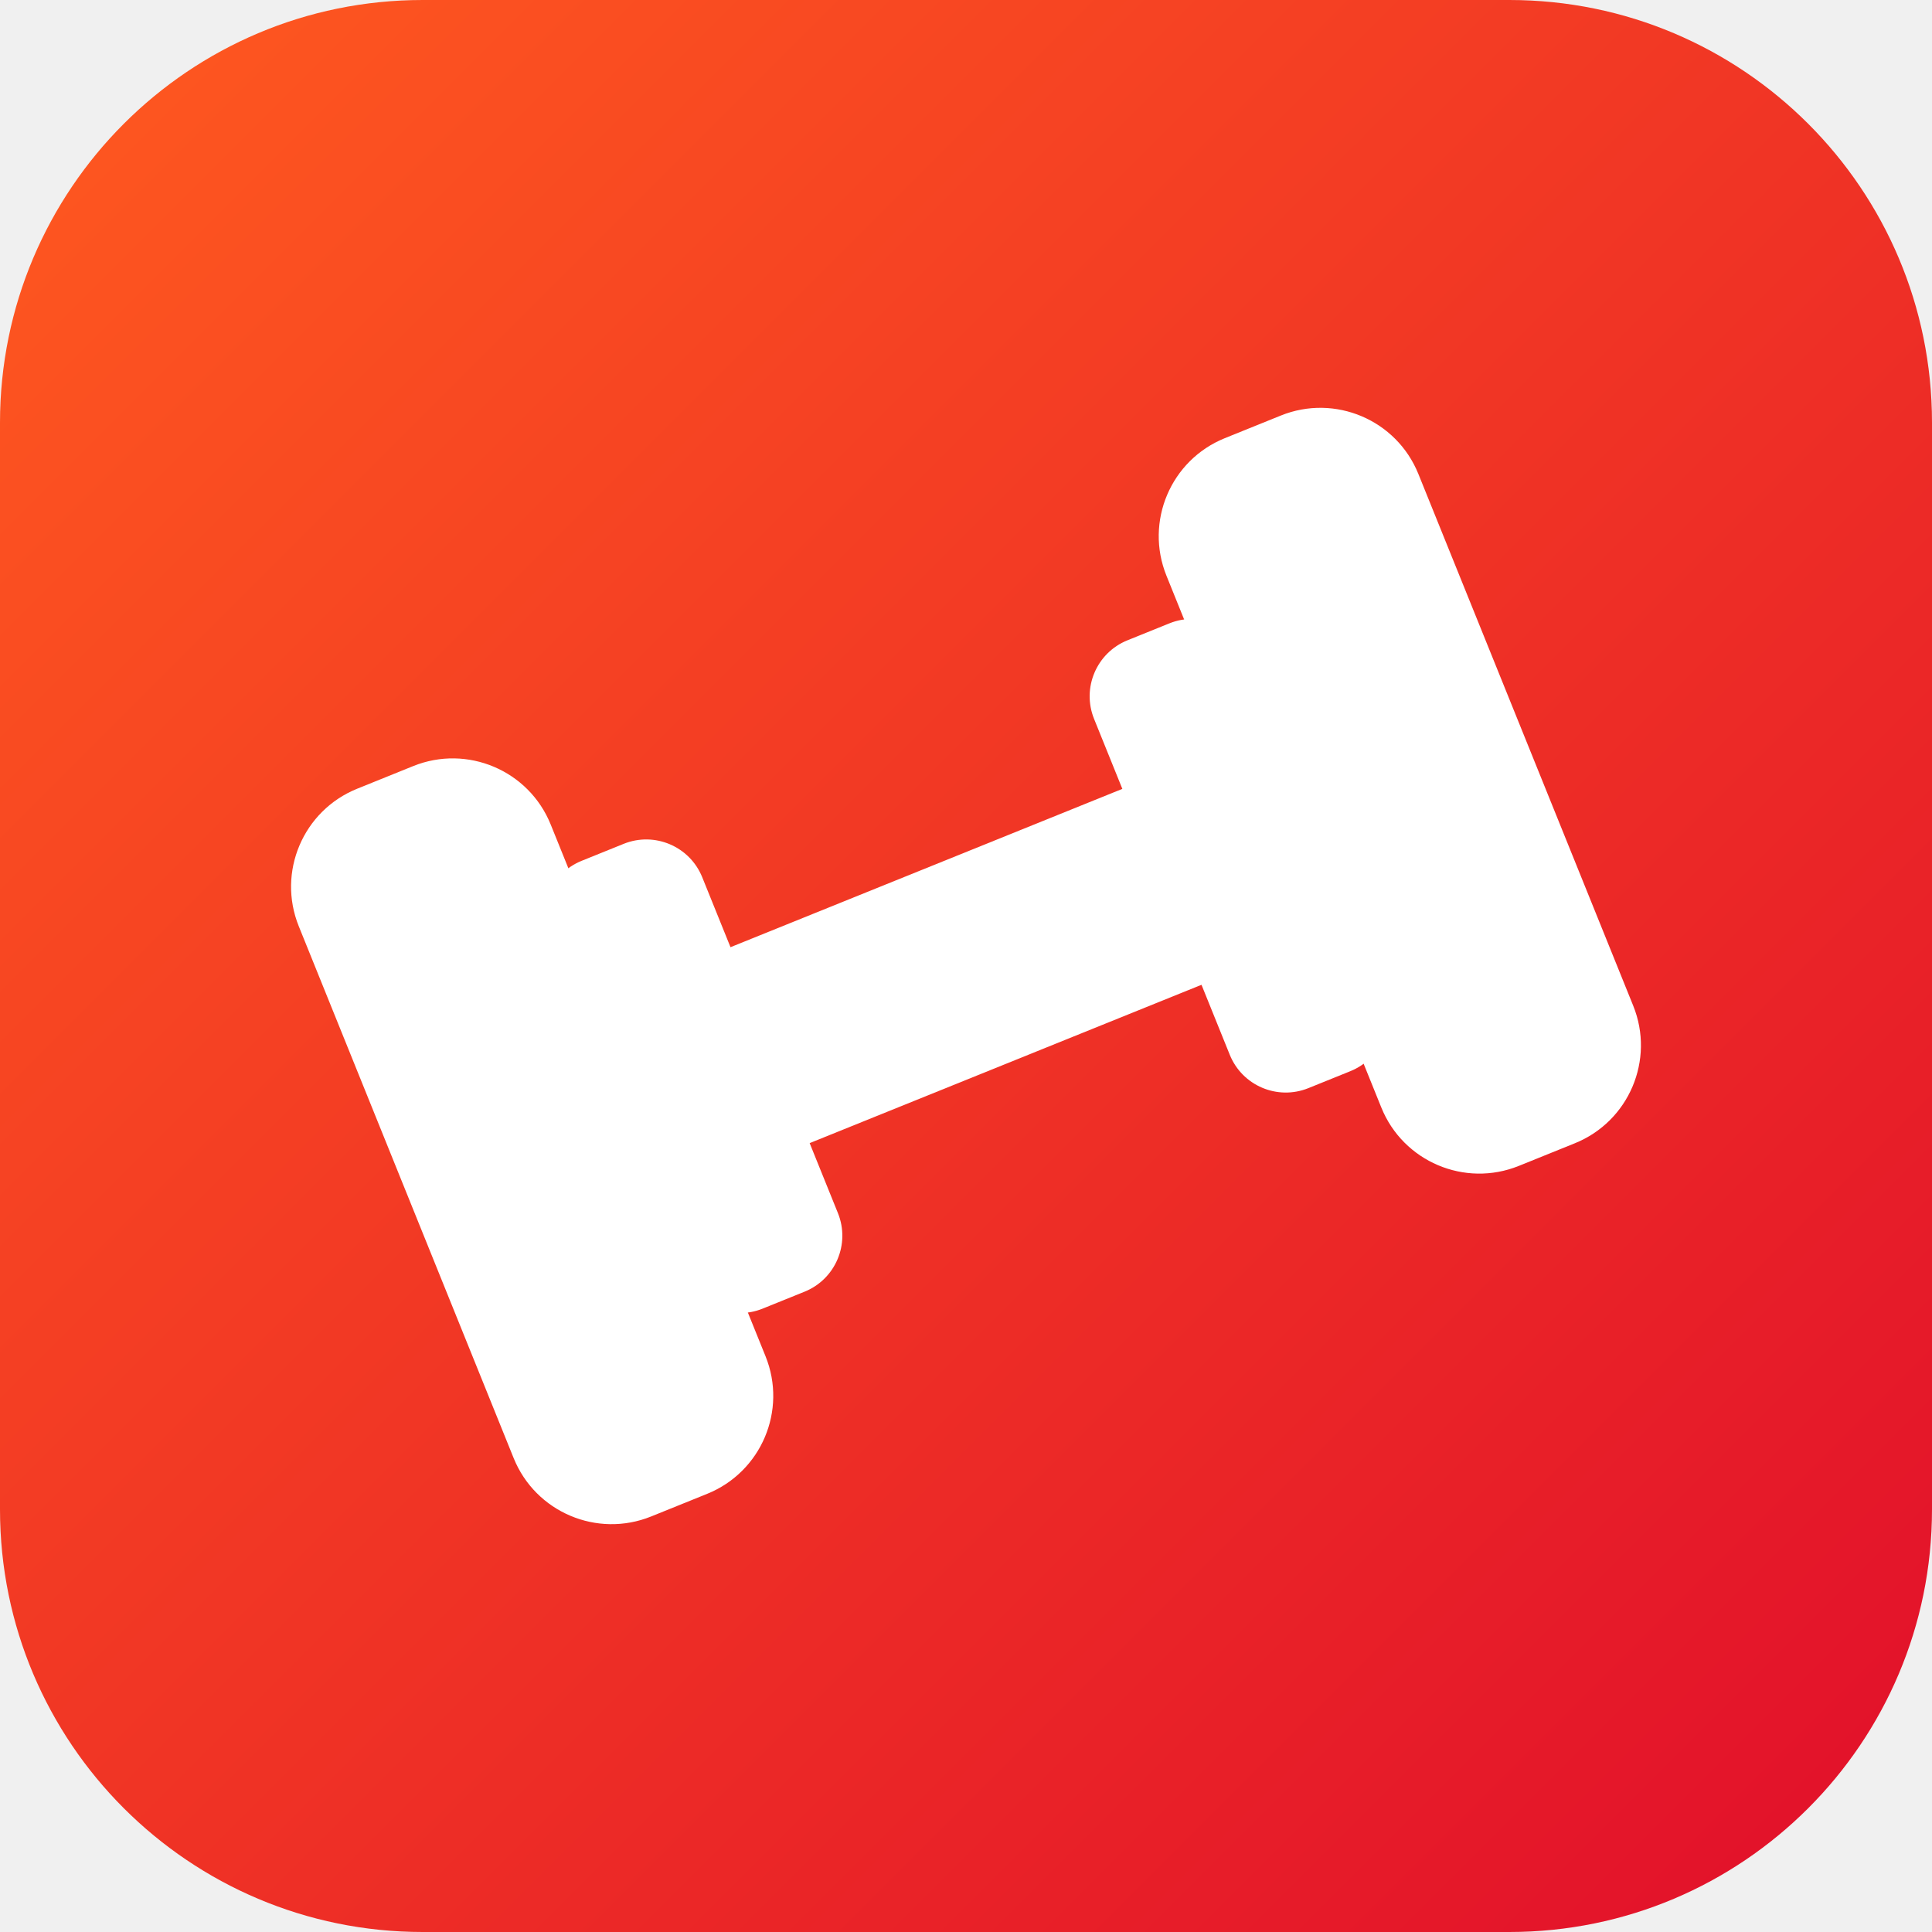
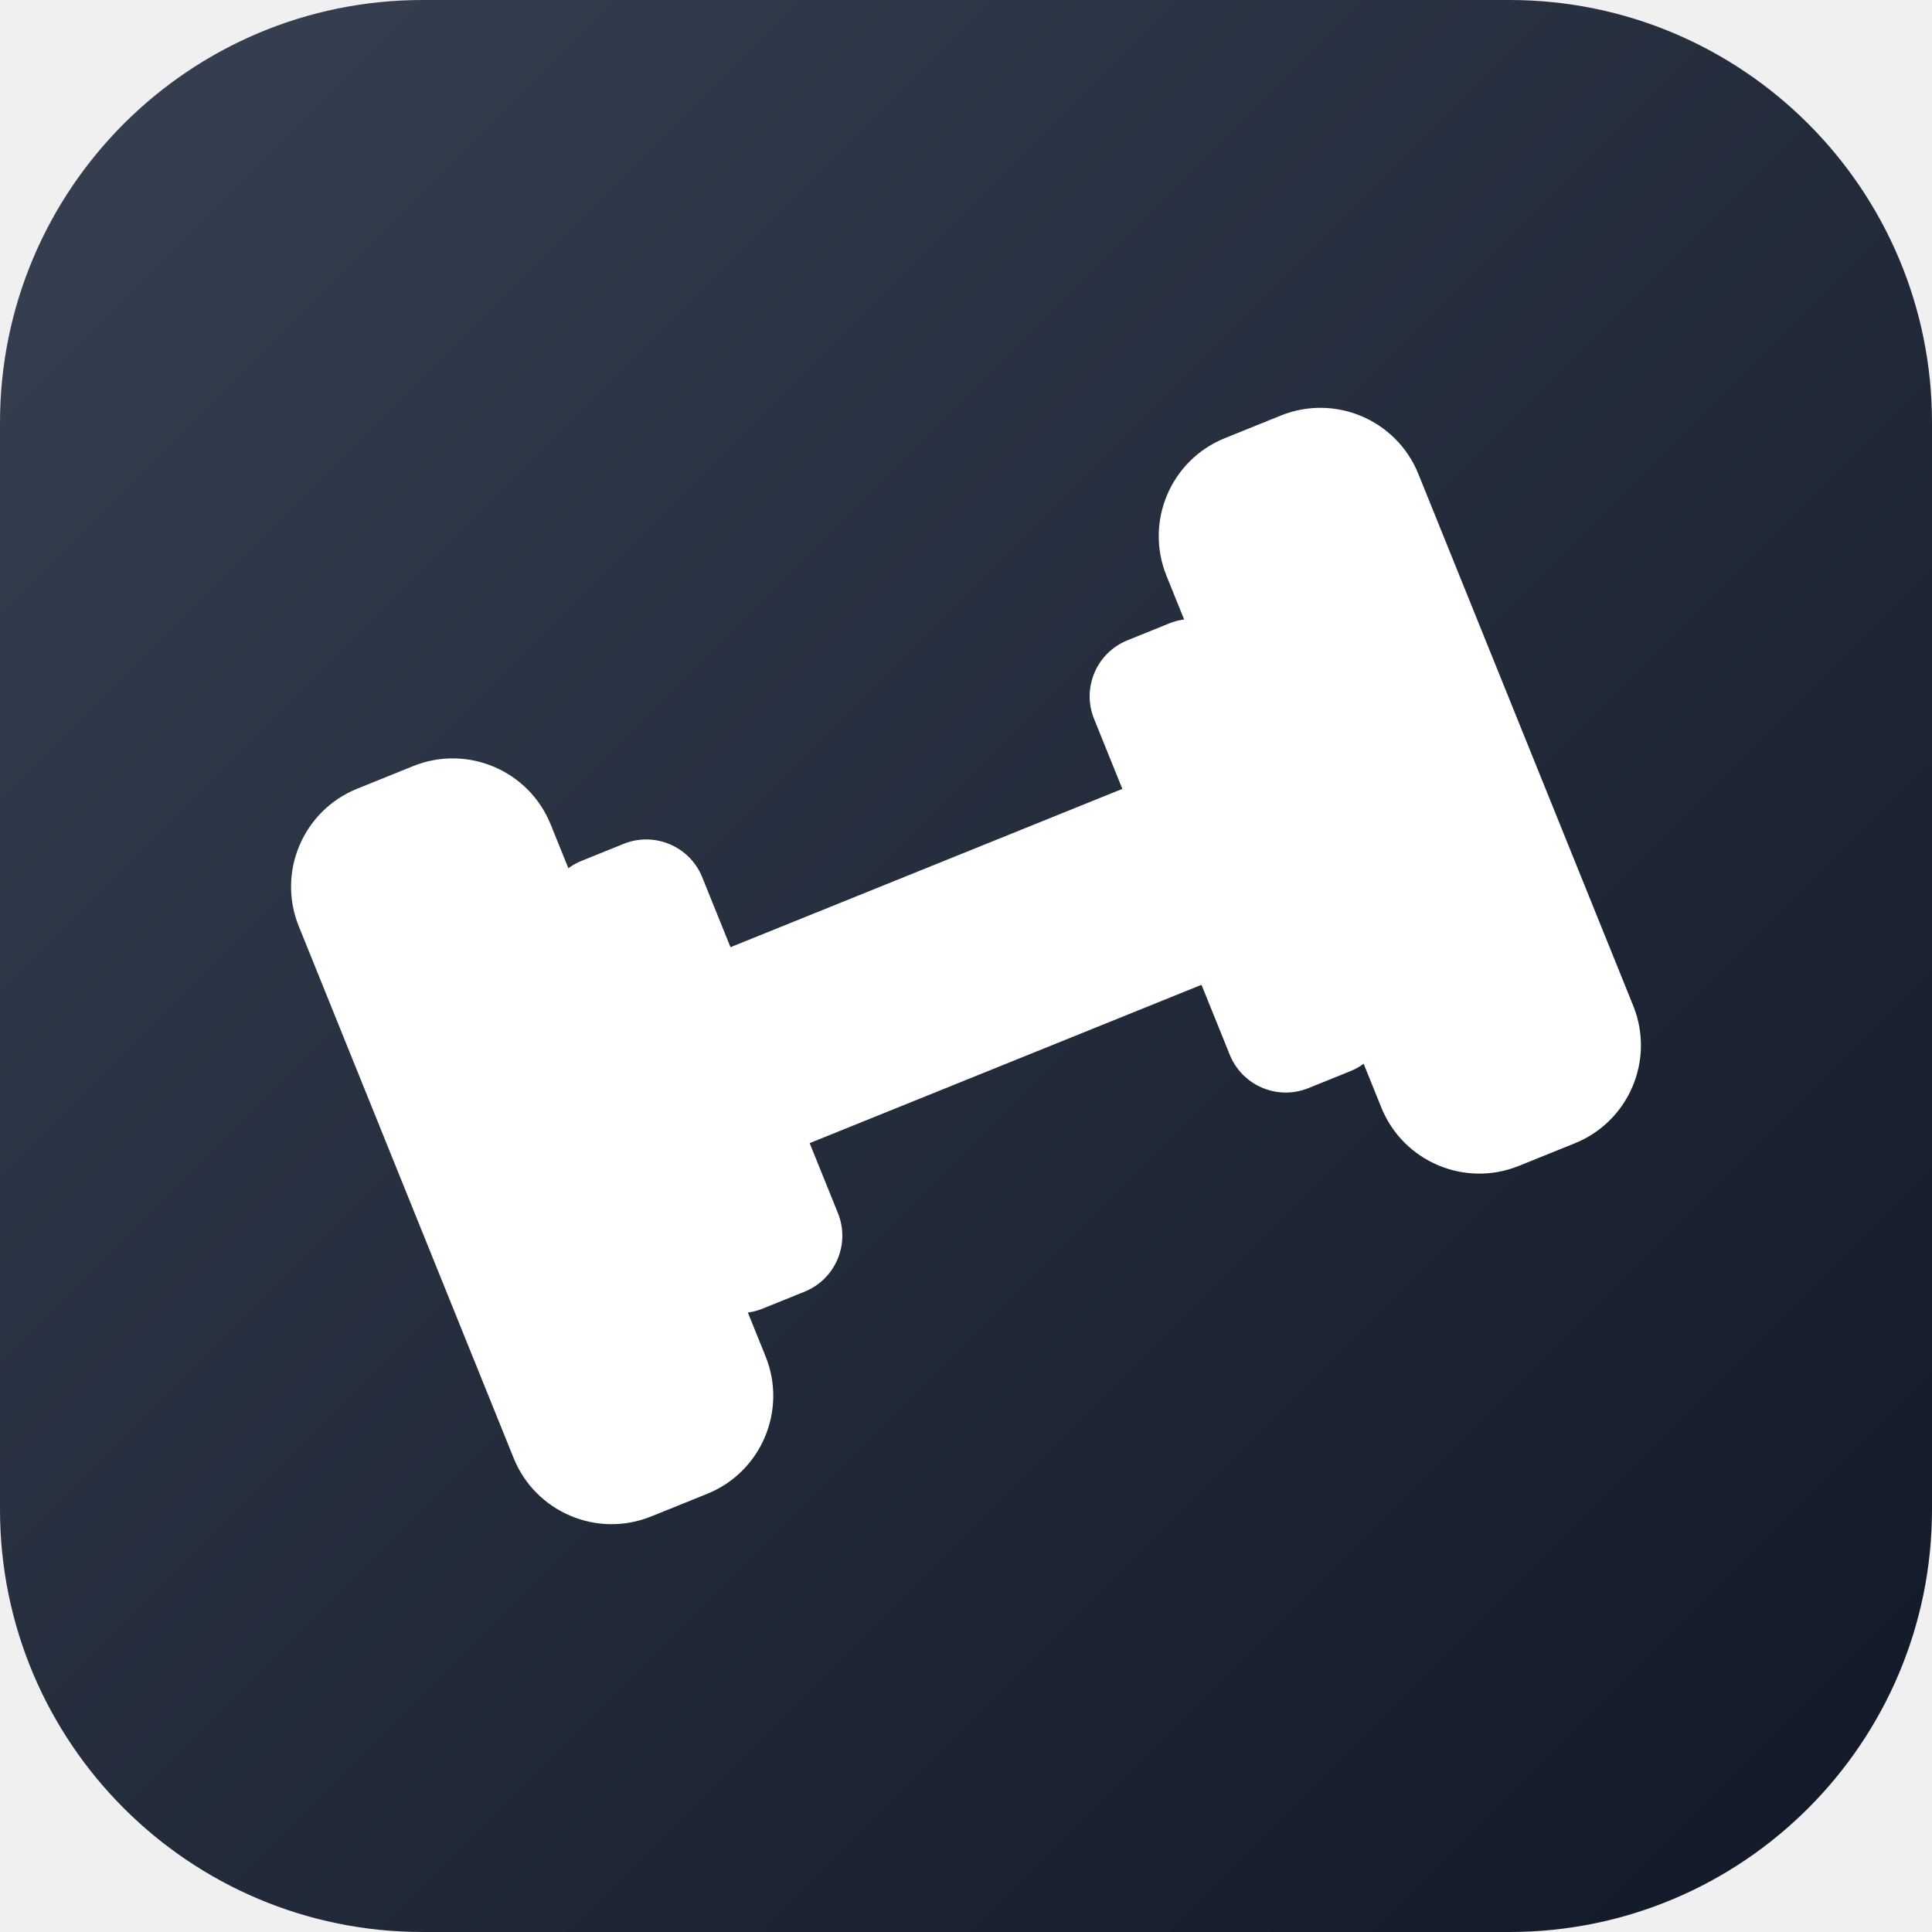
<svg xmlns="http://www.w3.org/2000/svg" width="64" height="64" viewBox="0 0 64 64">
  <defs>
    <linearGradient id="bg" x1="0" y1="0" x2="64" y2="64" gradientUnits="userSpaceOnUse">
-       <stop offset="0" stop-color="#FF5A1F" />
-       <stop offset="1" stop-color="#E10E2B" />
+       <stop offset="0" stop-color="#374151" />
+       <stop offset="1" stop-color="#111827" />
    </linearGradient>
  </defs>
  <rect x="0" y="0" width="64" height="64" rx="14" fill="url(#bg)" />
  <g transform="rotate(-22 32 32)" fill="#FFFFFF">
    <rect x="22" y="28.5" width="20" height="7" rx="2.5" />
    <rect x="19.5" y="24" width="5.5" height="16" rx="2" />
    <rect x="39" y="24" width="5.5" height="16" rx="2" />
    <rect x="12" y="19" width="9" height="26" rx="3.5" />
    <rect x="43" y="19" width="9" height="26" rx="3.5" />
  </g>
</svg>
